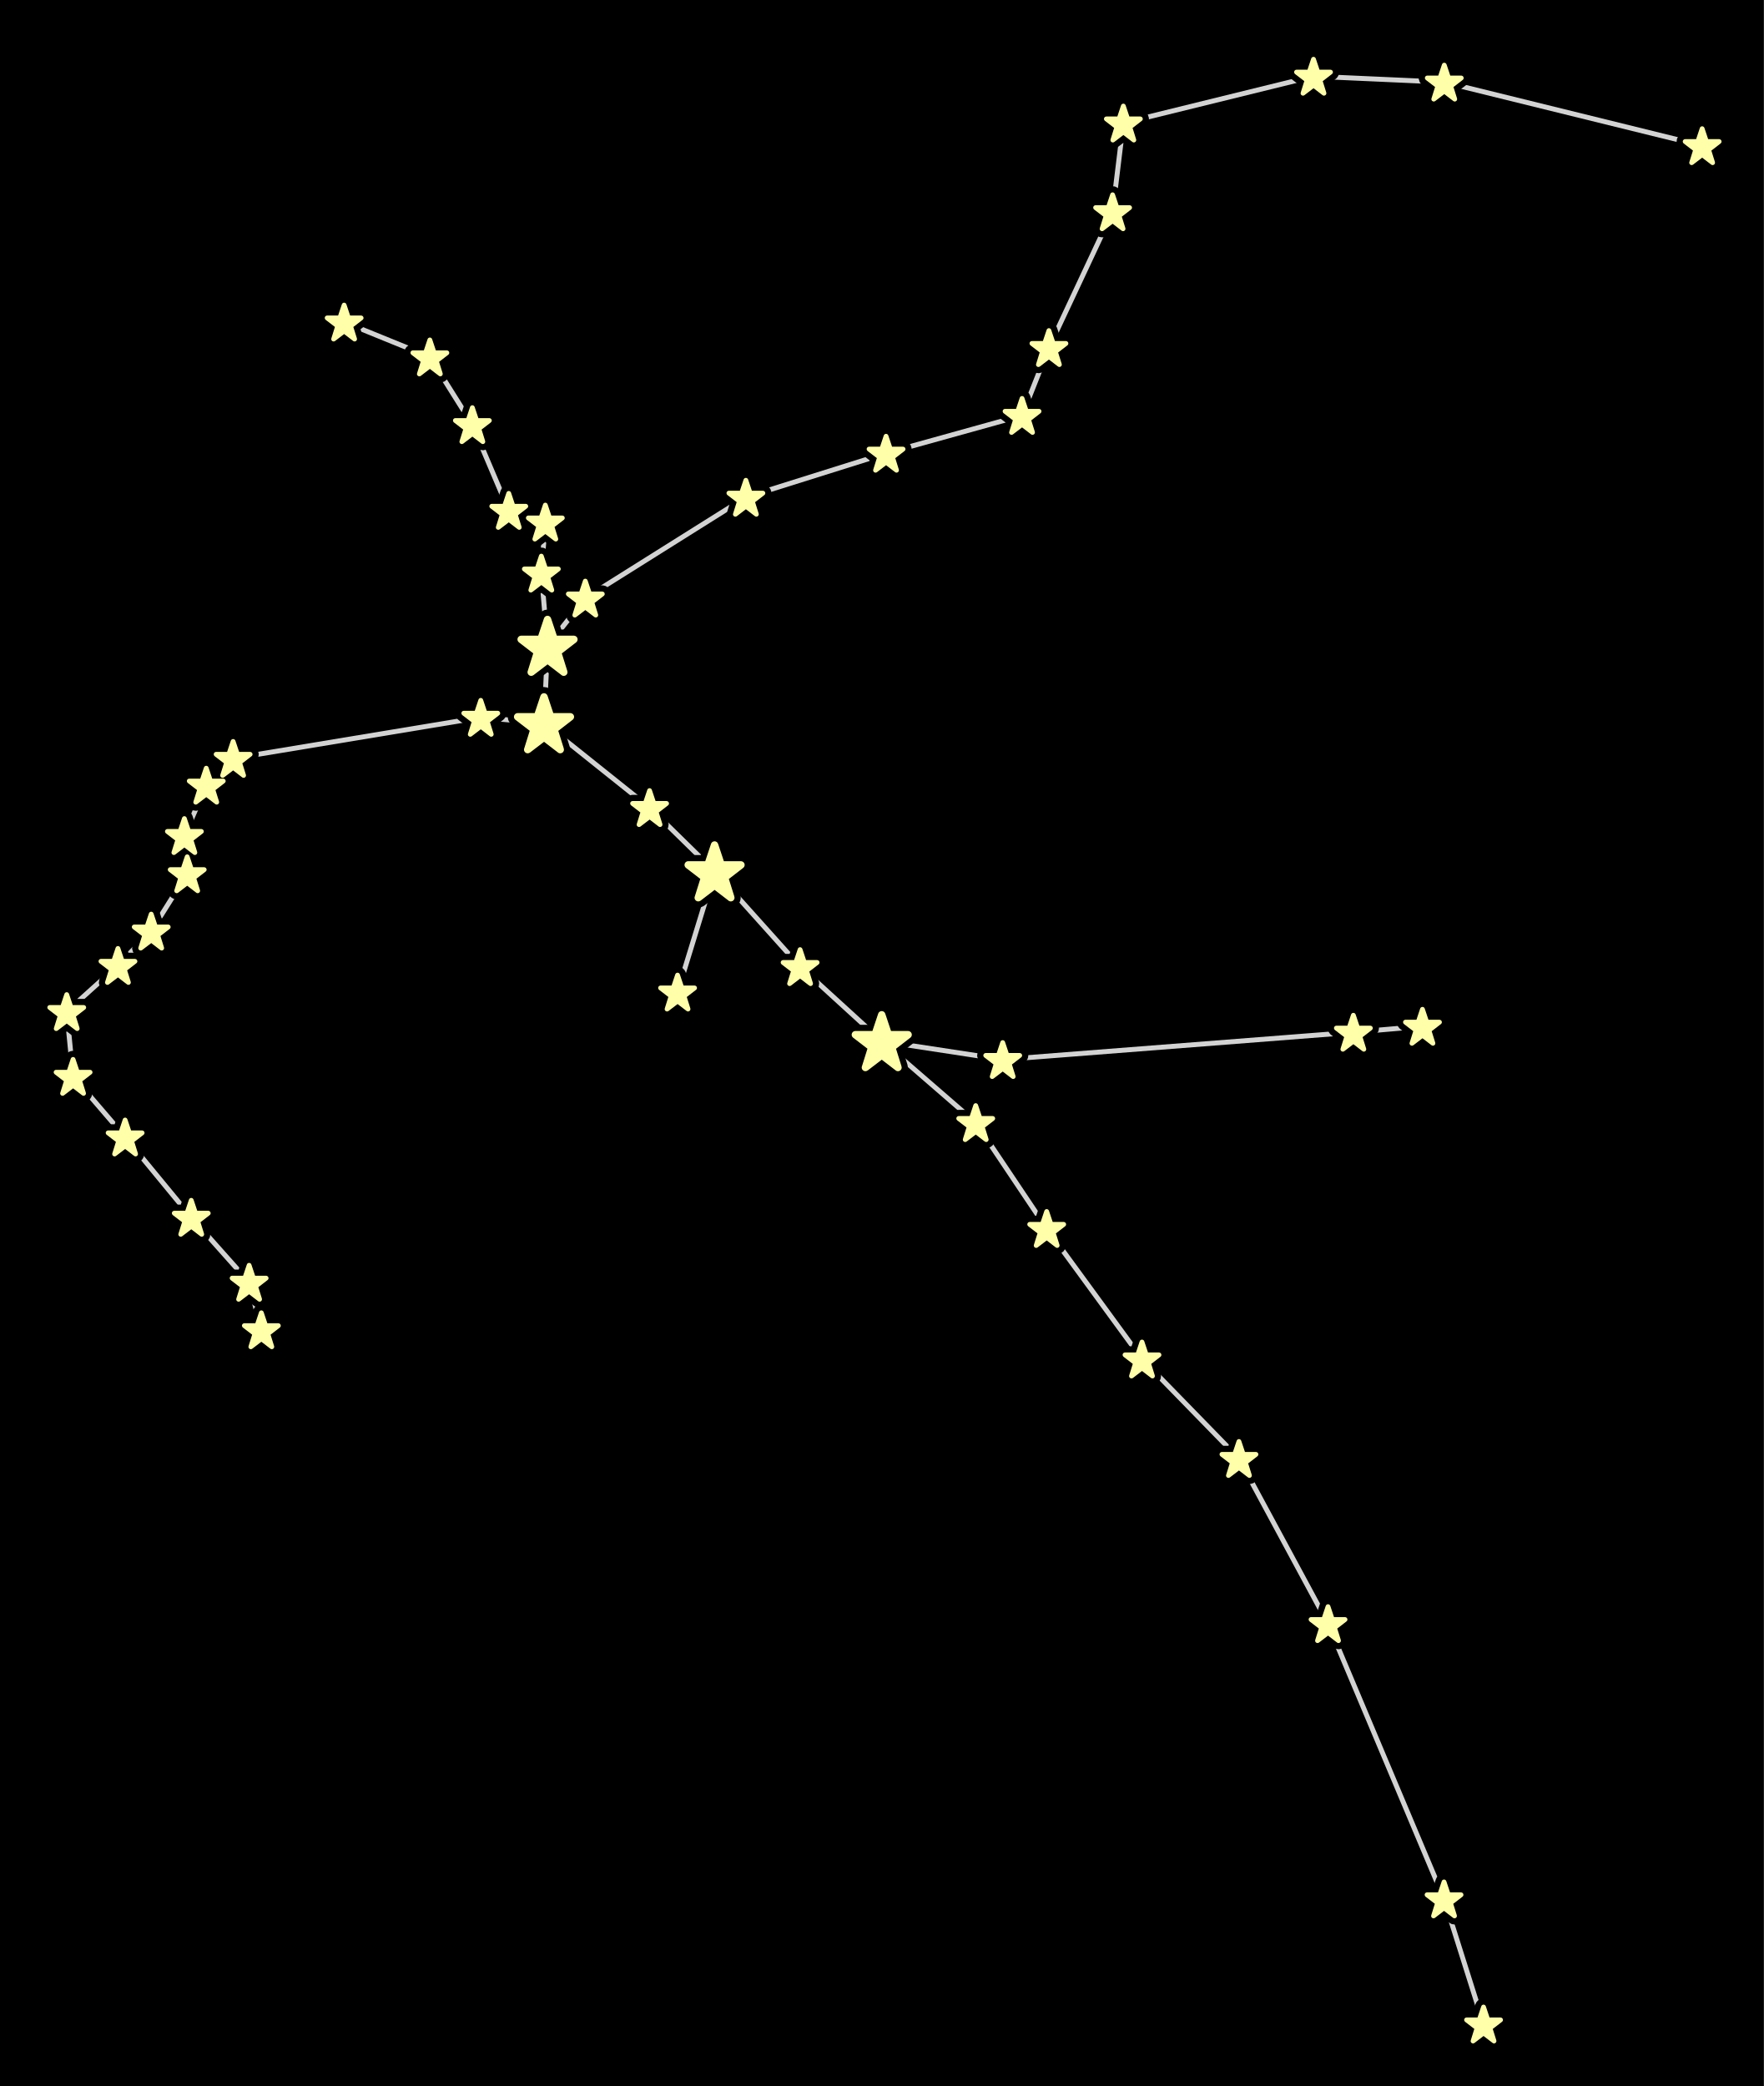
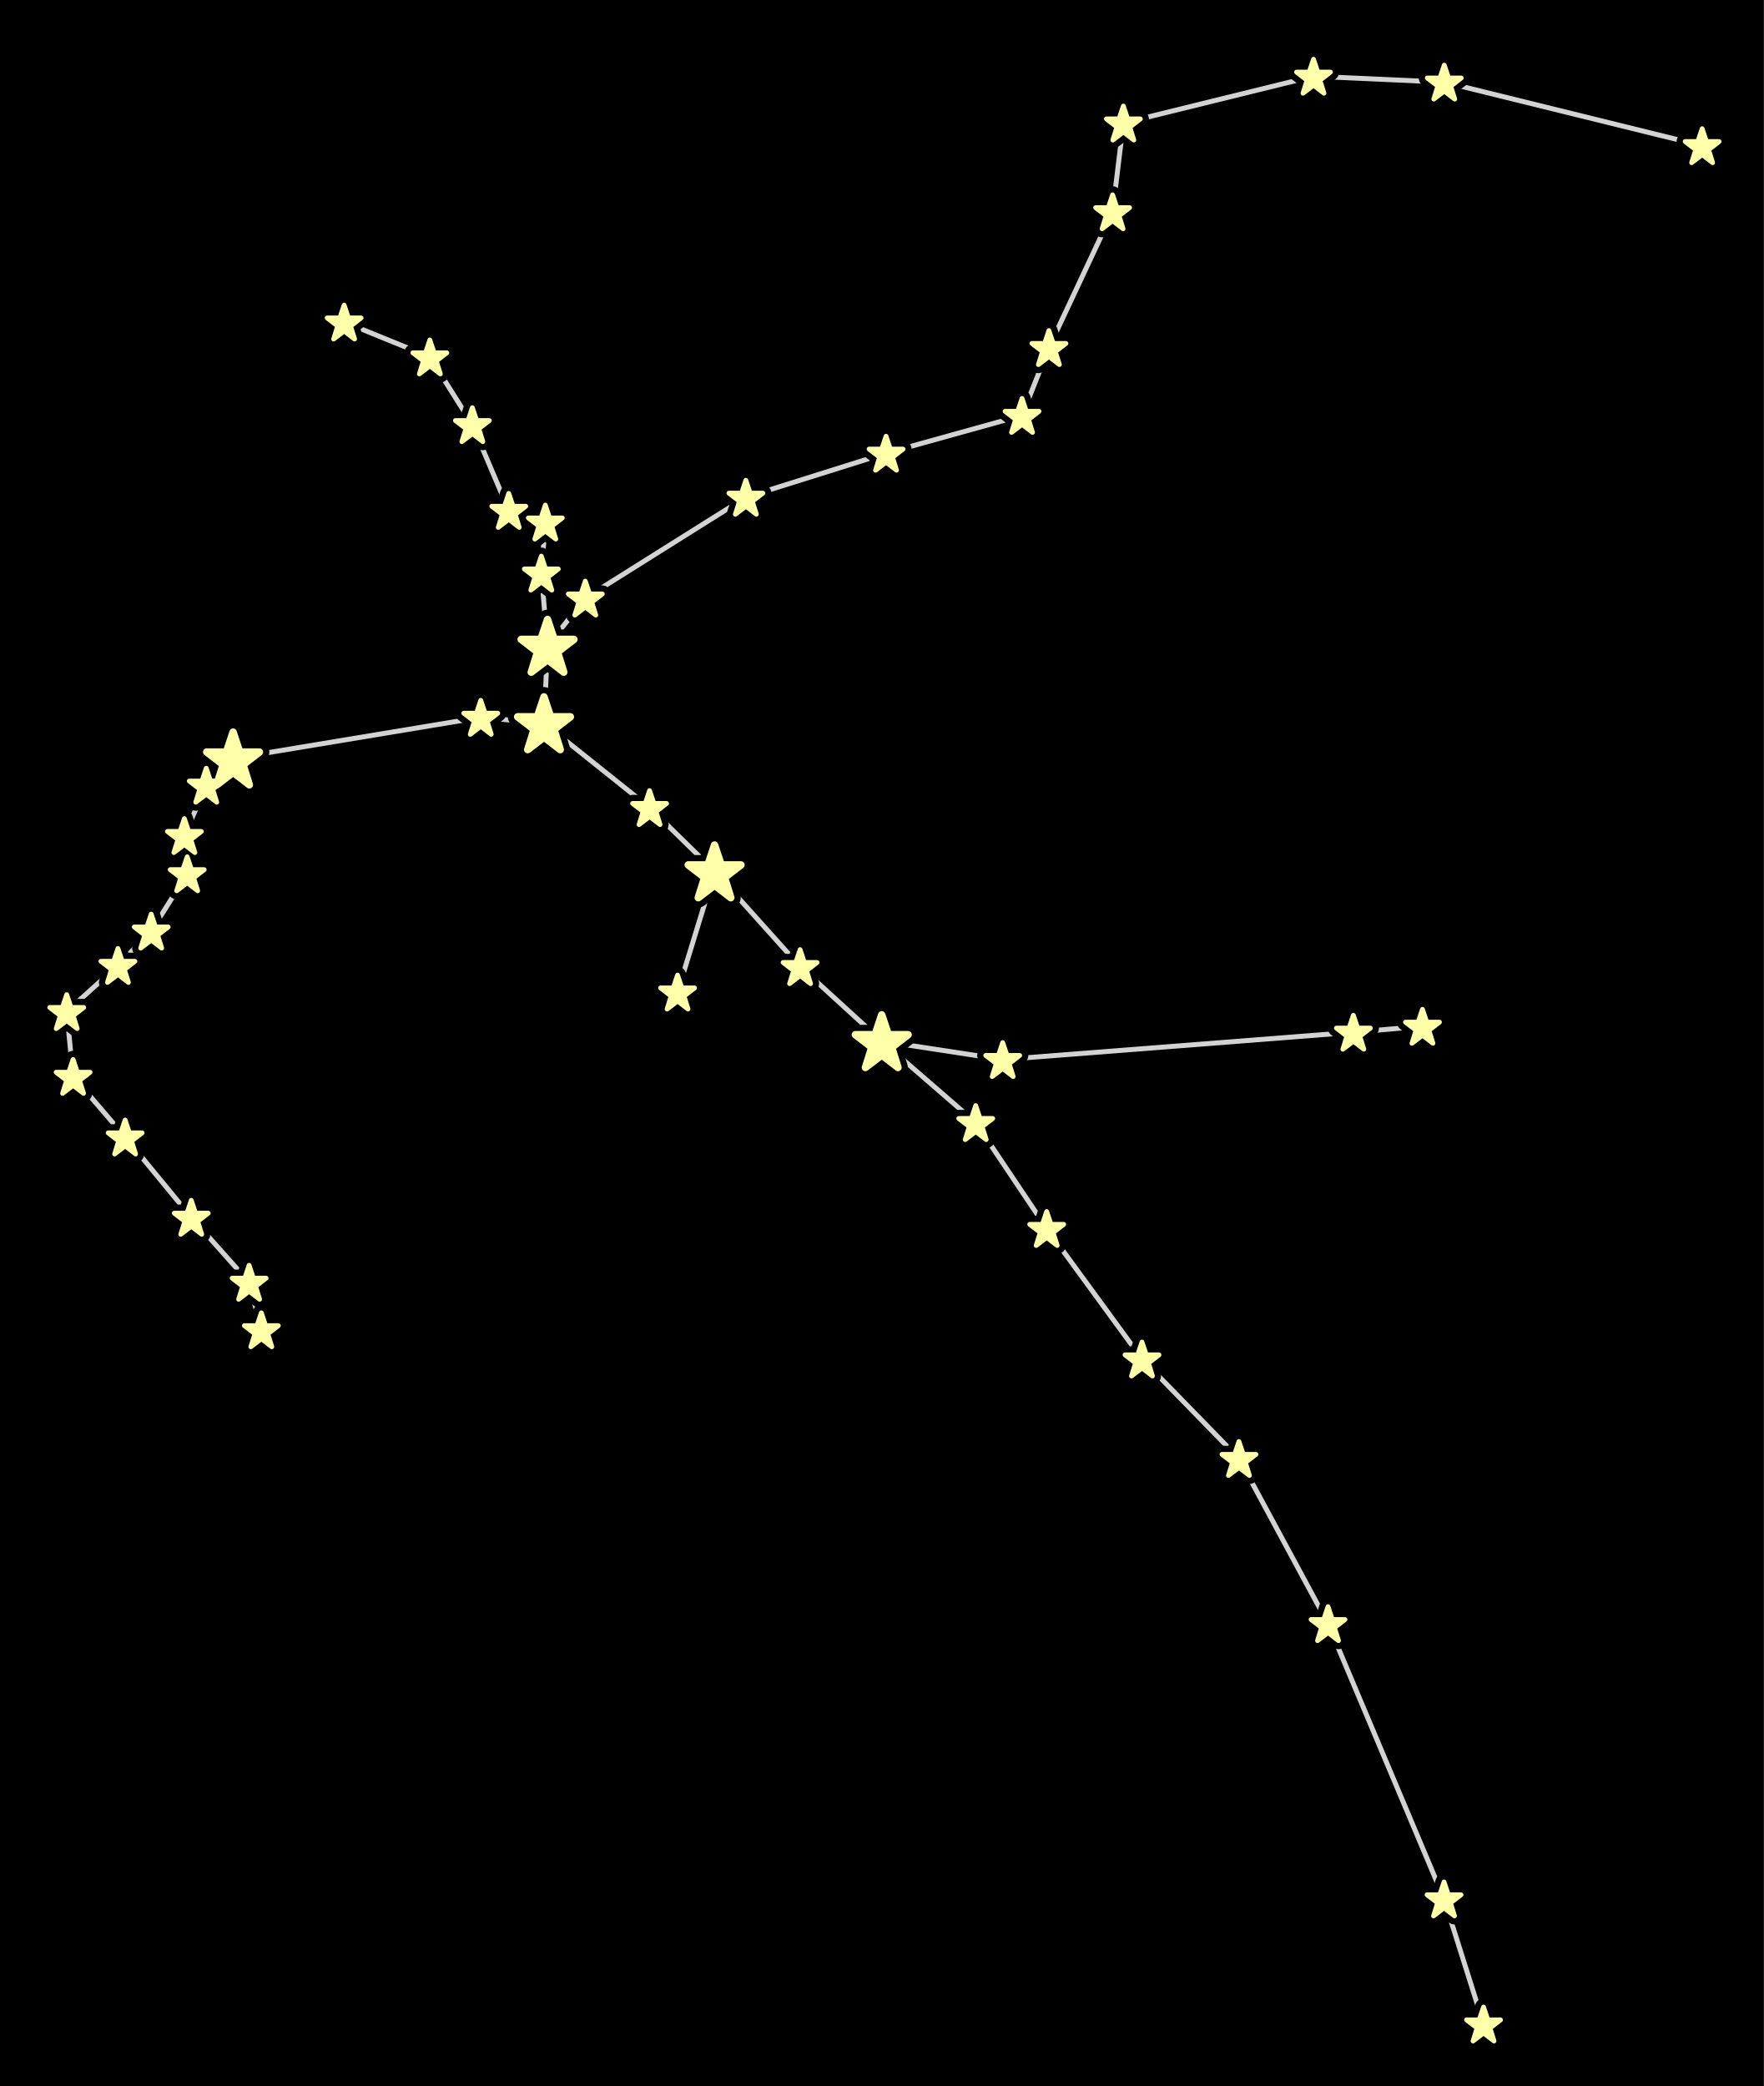
<svg xmlns="http://www.w3.org/2000/svg" width="3000" height="3548" viewBox="0 0 3000 3548">
  <defs>
    <path id="star" d="M100,39.332c0-3.332-2.636-6.029-5.935-6.169c0.004-0.012,0.004-0.024,0.009-0.035H65.461L55.863,4.341 c-0.004,0-0.009,0.001-0.014,0.001C55.058,1.833,52.738,0,49.967,0c-2.938,0-5.384,2.048-6.023,4.789 c-0.007-0.001-0.015,0-0.021-0.002l-9.45,28.341H6.336c-0.048-0.001-0.092-0.014-0.139-0.014C2.773,33.113,0,35.888,0,39.31 c0,1.884,0.857,3.55,2.185,4.687c-0.007,0.01-0.011,0.021-0.019,0.031L26.24,62.535l-8.961,28.683 c-0.364,0.789-0.582,1.659-0.582,2.587c0,3.422,2.775,6.195,6.198,6.195c1.405,0,2.687-0.484,3.727-1.272 c0.011,0.01,0.025,0.017,0.036,0.026L50.027,80.84l22.536,17.317C73.688,99.294,75.245,100,76.97,100 c3.424,0,6.198-2.773,6.198-6.195c0-0.748-0.154-1.456-0.397-2.121c0.016-0.002,0.029-0.01,0.045-0.012l-9.077-29.016l23.718-18.332 c-0.002-0.001-0.005-0.003-0.007-0.005C98.988,43.192,100,41.386,100,39.332z" />
    <mask id="gaps" maskUnits="userSpaceOnUse" x="0" y="0" width="3000" height="3548">
      <rect width="3000" height="3548" fill="#fff" />
      <g fill="#000" stroke="#000" stroke-linejoin="round">
        <use href="#star" transform="translate(2490.2 3409.6) scale(0.66)" stroke-width="31.82" />
        <use href="#star" transform="translate(2423 3196.8) scale(0.66)" stroke-width="31.82" />
        <use href="#star" transform="translate(2225.7 2728.6) scale(0.66)" stroke-width="31.82" />
        <use href="#star" transform="translate(2074.2 2447.7) scale(0.66)" stroke-width="31.82" />
        <use href="#star" transform="translate(1909.3 2278.5) scale(0.66)" stroke-width="31.82" />
        <use href="#star" transform="translate(411.5 2228.8) scale(0.66)" stroke-width="31.82" />
        <use href="#star" transform="translate(390.7 2148) scale(0.66)" stroke-width="31.82" />
        <use href="#star" transform="translate(1747.2 2056.5) scale(0.66)" stroke-width="31.82" />
        <use href="#star" transform="translate(292.3 2037.5) scale(0.66)" stroke-width="31.82" />
        <use href="#star" transform="translate(179.8 1900.9) scale(0.66)" stroke-width="31.82" />
        <use href="#star" transform="translate(1626.5 1876.4) scale(0.66)" stroke-width="31.82" />
        <use href="#star" transform="translate(91.3 1797.8) scale(0.66)" stroke-width="31.82" />
        <use href="#star" transform="translate(1672.4 1769.2) scale(0.66)" stroke-width="31.82" />
        <use href="#star" transform="translate(2268.8 1722.7) scale(0.66)" stroke-width="31.82" />
        <use href="#star" transform="translate(2386.3 1712.6) scale(0.66)" stroke-width="31.82" />
        <use href="#star" transform="translate(80.5 1687.6) scale(0.66)" stroke-width="31.82" />
        <use href="#star" transform="translate(1119.4 1654.4) scale(0.66)" stroke-width="31.82" />
        <use href="#star" transform="translate(1327.8 1611.1) scale(0.66)" stroke-width="31.82" />
        <use href="#star" transform="translate(167.6 1609.1) scale(0.66)" stroke-width="31.82" />
        <use href="#star" transform="translate(224.2 1550.7) scale(0.66)" stroke-width="31.82" />
        <use href="#star" transform="translate(285.4 1453.2) scale(0.66)" stroke-width="31.82" />
        <use href="#star" transform="translate(280.6 1388.2) scale(0.66)" stroke-width="31.82" />
        <use href="#star" transform="translate(1071.8 1340.6) scale(0.66)" stroke-width="31.82" />
        <use href="#star" transform="translate(317.8 1302.5) scale(0.66)" stroke-width="31.82" />
        <use href="#star" transform="translate(784.7 1187.1) scale(0.66)" stroke-width="31.82" />
        <use href="#star" transform="translate(962.5 984.3) scale(0.66)" stroke-width="31.82" />
        <use href="#star" transform="translate(887.7 941.8) scale(0.66)" stroke-width="31.82" />
        <use href="#star" transform="translate(894.5 855) scale(0.66)" stroke-width="31.82" />
        <use href="#star" transform="translate(832.3 835.1) scale(0.66)" stroke-width="31.82" />
        <use href="#star" transform="translate(1235.6 812.8) scale(0.66)" stroke-width="31.82" />
        <use href="#star" transform="translate(1474 737.9) scale(0.66)" stroke-width="31.82" />
        <use href="#star" transform="translate(770.4 689.3) scale(0.66)" stroke-width="31.82" />
        <use href="#star" transform="translate(1705.3 673.6) scale(0.66)" stroke-width="31.82" />
        <use href="#star" transform="translate(698.1 574.1) scale(0.66)" stroke-width="31.82" />
        <use href="#star" transform="translate(1751 558.2) scale(0.66)" stroke-width="31.82" />
        <use href="#star" transform="translate(552.3 514.8) scale(0.66)" stroke-width="31.82" />
        <use href="#star" transform="translate(1859.3 327.2) scale(0.66)" stroke-width="31.82" />
        <use href="#star" transform="translate(2862 214.8) scale(0.66)" stroke-width="31.82" />
        <use href="#star" transform="translate(1877.6 176.3) scale(0.66)" stroke-width="31.82" />
        <use href="#star" transform="translate(2423.4 106.7) scale(0.66)" stroke-width="31.82" />
        <use href="#star" transform="translate(2201 96.7) scale(0.66)" stroke-width="31.82" />
        <use href="#star" transform="translate(1448.5 1719.7) scale(1.023)" stroke-width="20.53" />
        <use href="#star" transform="translate(1164.2 1430.9) scale(1.023)" stroke-width="20.53" />
-         <use href="#star" transform="translate(363.5 1257) scale(0.66)" stroke-width="31.82" />
+         <use href="#star" transform="translate(345.3 1238.9) scale(1.023)" stroke-width="20.53" />
        <use href="#star" transform="translate(874.1 1179) scale(1.023)" stroke-width="20.53" />
        <use href="#star" transform="translate(880.1 1047.3) scale(1.023)" stroke-width="20.53" />
      </g>
    </mask>
  </defs>
  <rect width="3000" height="3548" fill="#000000" />
  <g mask="url(#gaps)" fill="none" stroke="#d3d3d3" stroke-width="8.4" stroke-linecap="round" stroke-linejoin="round">
    <path d="M925.2 1230.1 L817.7 1220.1" />
    <path d="M313.6 1421.2 L318.4 1486.2" />
    <path d="M318.4 1486.2 L257.2 1583.7" />
    <path d="M2895 247.8 L2456.4 139.7" />
    <path d="M920.7 974.8 L927.5 888" />
    <path d="M1499.6 1770.8 L1659.5 1909.4" />
    <path d="M1499.6 1770.8 L1360.8 1644.1" />
    <path d="M2523.2 3442.6 L2456 3229.8" />
    <path d="M1499.6 1770.8 L1705.4 1802.2" />
    <path d="M313.6 1421.2 L350.8 1335.5" />
    <path d="M124.3 1830.8 L212.8 1933.9" />
    <path d="M1215.4 1482 L1104.8 1373.6" />
    <path d="M1215.4 1482 L1152.4 1687.4" />
    <path d="M1892.3 360.2 L1784 591.2" />
    <path d="M200.6 1642.1 L113.5 1720.6" />
    <path d="M124.3 1830.8 L113.5 1720.6" />
    <path d="M927.5 888 L865.3 868.1" />
    <path d="M731.1 607.1 L585.3 547.8" />
    <path d="M2419.3 1745.6 L2301.8 1755.7" />
    <path d="M2107.2 2480.7 L1942.3 2311.5" />
    <path d="M2107.2 2480.7 L2258.7 2761.6" />
    <path d="M1104.8 1373.6 L925.2 1230.1" />
    <path d="M200.6 1642.1 L257.2 1583.7" />
    <path d="M1507 770.9 L1268.6 845.8" />
    <path d="M925.2 1230.1 L931.3 1098.5" />
    <path d="M920.7 974.8 L931.3 1098.5" />
    <path d="M444.5 2261.8 L423.7 2181" />
    <path d="M2456 3229.8 L2258.7 2761.6" />
    <path d="M396.5 1290 L350.8 1335.5" />
    <path d="M865.3 868.1 L803.4 722.3" />
    <path d="M1892.3 360.2 L1910.6 209.3" />
    <path d="M1268.6 845.8 L995.5 1017.3" />
    <path d="M2456.4 139.7 L2234 129.7" />
    <path d="M1784 591.2 L1738.3 706.6" />
    <path d="M1910.6 209.3 L2234 129.7" />
    <path d="M731.1 607.1 L803.4 722.3" />
    <path d="M931.3 1098.5 L995.5 1017.3" />
    <path d="M1215.4 1482 L1360.8 1644.1" />
    <path d="M325.3 2070.5 L423.7 2181" />
    <path d="M1659.5 1909.4 L1780.2 2089.5" />
    <path d="M1780.2 2089.5 L1942.3 2311.5" />
    <path d="M325.3 2070.5 L212.8 1933.9" />
    <path d="M1507 770.9 L1738.3 706.6" />
    <path d="M1705.4 1802.2 L2301.8 1755.7" />
    <path d="M396.5 1290 L817.7 1220.1" />
  </g>
  <g fill="#ffffaa">
    <use href="#star" transform="translate(2490.2 3409.6) scale(0.66)" />
    <use href="#star" transform="translate(2423 3196.8) scale(0.66)" />
    <use href="#star" transform="translate(2225.7 2728.6) scale(0.66)" />
    <use href="#star" transform="translate(2074.2 2447.7) scale(0.66)" />
    <use href="#star" transform="translate(1909.3 2278.5) scale(0.66)" />
    <use href="#star" transform="translate(411.5 2228.8) scale(0.66)" />
    <use href="#star" transform="translate(390.7 2148) scale(0.66)" />
    <use href="#star" transform="translate(1747.2 2056.5) scale(0.66)" />
    <use href="#star" transform="translate(292.3 2037.5) scale(0.66)" />
    <use href="#star" transform="translate(179.8 1900.9) scale(0.66)" />
    <use href="#star" transform="translate(1626.5 1876.4) scale(0.66)" />
    <use href="#star" transform="translate(91.3 1797.8) scale(0.66)" />
    <use href="#star" transform="translate(1672.4 1769.2) scale(0.66)" />
    <use href="#star" transform="translate(2268.8 1722.7) scale(0.66)" />
    <use href="#star" transform="translate(2386.3 1712.6) scale(0.66)" />
    <use href="#star" transform="translate(80.5 1687.6) scale(0.66)" />
    <use href="#star" transform="translate(1119.4 1654.4) scale(0.66)" />
    <use href="#star" transform="translate(1327.8 1611.1) scale(0.66)" />
    <use href="#star" transform="translate(167.6 1609.1) scale(0.66)" />
    <use href="#star" transform="translate(224.2 1550.7) scale(0.66)" />
    <use href="#star" transform="translate(285.4 1453.2) scale(0.66)" />
    <use href="#star" transform="translate(280.6 1388.2) scale(0.66)" />
    <use href="#star" transform="translate(1071.8 1340.6) scale(0.66)" />
    <use href="#star" transform="translate(317.8 1302.5) scale(0.66)" />
    <use href="#star" transform="translate(784.7 1187.1) scale(0.66)" />
    <use href="#star" transform="translate(962.5 984.3) scale(0.66)" />
    <use href="#star" transform="translate(887.7 941.8) scale(0.66)" />
    <use href="#star" transform="translate(894.5 855) scale(0.66)" />
    <use href="#star" transform="translate(832.3 835.1) scale(0.66)" />
    <use href="#star" transform="translate(1235.6 812.8) scale(0.66)" />
    <use href="#star" transform="translate(1474 737.9) scale(0.66)" />
    <use href="#star" transform="translate(770.4 689.3) scale(0.66)" />
    <use href="#star" transform="translate(1705.3 673.6) scale(0.66)" />
    <use href="#star" transform="translate(698.1 574.1) scale(0.66)" />
    <use href="#star" transform="translate(1751 558.2) scale(0.66)" />
    <use href="#star" transform="translate(552.3 514.8) scale(0.66)" />
    <use href="#star" transform="translate(1859.3 327.2) scale(0.66)" />
    <use href="#star" transform="translate(2862 214.8) scale(0.66)" />
    <use href="#star" transform="translate(1877.6 176.3) scale(0.66)" />
    <use href="#star" transform="translate(2423.4 106.7) scale(0.66)" />
    <use href="#star" transform="translate(2201 96.7) scale(0.66)" />
    <use href="#star" transform="translate(1448.5 1719.7) scale(1.023)" />
    <use href="#star" transform="translate(1164.2 1430.9) scale(1.023)" />
-     <use href="#star" transform="translate(363.5 1257) scale(0.66)" />
+     <use href="#star" transform="translate(345.3 1238.9) scale(1.023)" />
    <use href="#star" transform="translate(874.1 1179) scale(1.023)" />
    <use href="#star" transform="translate(880.1 1047.3) scale(1.023)" />
  </g>
</svg>
